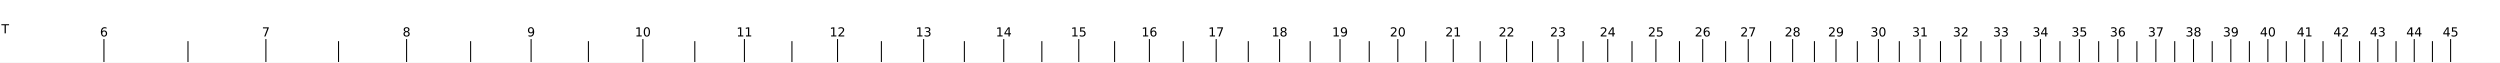
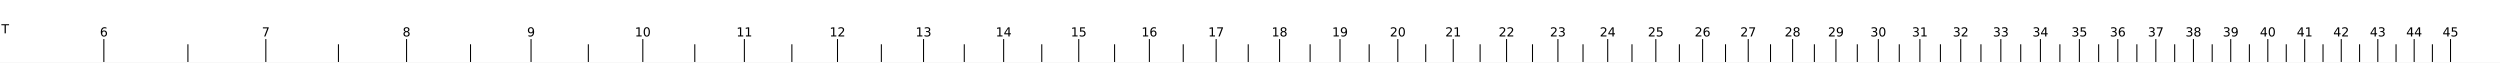
<svg xmlns="http://www.w3.org/2000/svg" version="1.0" width="2400" height="60">
  <g>
-     <path d="M 0.0,30 L 2400,30" style="fill:none;stroke:#ffffff;stroke-width:60px;stroke-linecap:square;stroke-linejoin:miter;stroke-opacity:1" />
+     <path d="M 0,0 L 0,60 L 2400,60 L 2400,0 Z" style="fill:#ffffff;stroke:none;stroke-width:0px;stroke-linecap:square;stroke-linejoin:miter;stroke-opacity:1" />
    <text style="font-size:12px;fill:#000000;">
      <tspan x="5" y="32" style="font-size:12px;text-align:center;text-anchor:middle;font-family:Bitstream Vera Sans;">T</tspan>
    </text>
    <text style="font-size:12px;fill:#000000;">
-       <tspan x="99.782" y="35" style="font-size:12px;text-align:center;text-anchor:middle;font-family:Bitstream Vera Sans;">6</tspan>
-     </text>
-     <path d="M 99.782,38 L 99.782,59" style="fill:none;stroke:#000000;stroke-width:1px;stroke-linecap:square;stroke-linejoin:miter;stroke-opacity:1" />
-     <path d="M 180.463,40 L 180.463,59" style="fill:none;stroke:#000000;stroke-width:1px;stroke-linecap:square;stroke-linejoin:miter;stroke-opacity:1" />
-     <text style="font-size:12px;fill:#000000;">
-       <tspan x="255.261" y="35" style="font-size:12px;text-align:center;text-anchor:middle;font-family:Bitstream Vera Sans;">7</tspan>
-     </text>
-     <path d="M 255.261,38 L 255.261,59" style="fill:none;stroke:#000000;stroke-width:1px;stroke-linecap:square;stroke-linejoin:miter;stroke-opacity:1" />
-     <path d="M 324.996,40 L 324.996,59" style="fill:none;stroke:#000000;stroke-width:1px;stroke-linecap:square;stroke-linejoin:miter;stroke-opacity:1" />
-     <text style="font-size:12px;fill:#000000;">
-       <tspan x="390.328" y="35" style="font-size:12px;text-align:center;text-anchor:middle;font-family:Bitstream Vera Sans;">8</tspan>
-     </text>
-     <path d="M 390.328,38 L 390.328,59" style="fill:none;stroke:#000000;stroke-width:1px;stroke-linecap:square;stroke-linejoin:miter;stroke-opacity:1" />
-     <path d="M 451.798,40 L 451.798,59" style="fill:none;stroke:#000000;stroke-width:1px;stroke-linecap:square;stroke-linejoin:miter;stroke-opacity:1" />
-     <text style="font-size:12px;fill:#000000;">
-       <tspan x="509.855" y="35" style="font-size:12px;text-align:center;text-anchor:middle;font-family:Bitstream Vera Sans;">9</tspan>
-     </text>
-     <path d="M 509.855,38 L 509.855,59" style="fill:none;stroke:#000000;stroke-width:1px;stroke-linecap:square;stroke-linejoin:miter;stroke-opacity:1" />
-     <path d="M 564.873,40 L 564.873,59" style="fill:none;stroke:#000000;stroke-width:1px;stroke-linecap:square;stroke-linejoin:miter;stroke-opacity:1" />
-     <text style="font-size:12px;fill:#000000;">
-       <tspan x="617.17" y="35" style="font-size:12px;text-align:center;text-anchor:middle;font-family:Bitstream Vera Sans;">10</tspan>
-     </text>
-     <path d="M 617.17,38 L 617.17,59" style="fill:none;stroke:#000000;stroke-width:1px;stroke-linecap:square;stroke-linejoin:miter;stroke-opacity:1" />
-     <path d="M 667.017,40 L 667.017,59" style="fill:none;stroke:#000000;stroke-width:1px;stroke-linecap:square;stroke-linejoin:miter;stroke-opacity:1" />
-     <text style="font-size:12px;fill:#000000;">
-       <tspan x="714.646" y="35" style="font-size:12px;text-align:center;text-anchor:middle;font-family:Bitstream Vera Sans;">11</tspan>
-     </text>
-     <path d="M 714.646,38 L 714.646,59" style="fill:none;stroke:#000000;stroke-width:1px;stroke-linecap:square;stroke-linejoin:miter;stroke-opacity:1" />
-     <path d="M 760.261,40 L 760.261,59" style="fill:none;stroke:#000000;stroke-width:1px;stroke-linecap:square;stroke-linejoin:miter;stroke-opacity:1" />
-     <text style="font-size:12px;fill:#000000;">
-       <tspan x="804.038" y="35" style="font-size:12px;text-align:center;text-anchor:middle;font-family:Bitstream Vera Sans;">12</tspan>
-     </text>
-     <path d="M 804.038,38 L 804.038,59" style="fill:none;stroke:#000000;stroke-width:1px;stroke-linecap:square;stroke-linejoin:miter;stroke-opacity:1" />
-     <path d="M 846.131,40 L 846.131,59" style="fill:none;stroke:#000000;stroke-width:1px;stroke-linecap:square;stroke-linejoin:miter;stroke-opacity:1" />
-     <text style="font-size:12px;fill:#000000;">
-       <tspan x="886.677" y="35" style="font-size:12px;text-align:center;text-anchor:middle;font-family:Bitstream Vera Sans;">13</tspan>
-     </text>
-     <path d="M 886.677,38 L 886.677,59" style="fill:none;stroke:#000000;stroke-width:1px;stroke-linecap:square;stroke-linejoin:miter;stroke-opacity:1" />
-     <path d="M 925.797,40 L 925.797,59" style="fill:none;stroke:#000000;stroke-width:1px;stroke-linecap:square;stroke-linejoin:miter;stroke-opacity:1" />
-     <text style="font-size:12px;fill:#000000;">
-       <tspan x="963.599" y="35" style="font-size:12px;text-align:center;text-anchor:middle;font-family:Bitstream Vera Sans;">14</tspan>
-     </text>
-     <path d="M 963.599,38 L 963.599,59" style="fill:none;stroke:#000000;stroke-width:1px;stroke-linecap:square;stroke-linejoin:miter;stroke-opacity:1" />
-     <path d="M 1000.18,40 L 1000.18,59" style="fill:none;stroke:#000000;stroke-width:1px;stroke-linecap:square;stroke-linejoin:miter;stroke-opacity:1" />
-     <text style="font-size:12px;fill:#000000;">
-       <tspan x="1035.627" y="35" style="font-size:12px;text-align:center;text-anchor:middle;font-family:Bitstream Vera Sans;">15</tspan>
-     </text>
-     <path d="M 1035.627,38 L 1035.627,59" style="fill:none;stroke:#000000;stroke-width:1px;stroke-linecap:square;stroke-linejoin:miter;stroke-opacity:1" />
-     <path d="M 1070.018,40 L 1070.018,59" style="fill:none;stroke:#000000;stroke-width:1px;stroke-linecap:square;stroke-linejoin:miter;stroke-opacity:1" />
-     <text style="font-size:12px;fill:#000000;">
-       <tspan x="1103.424" y="35" style="font-size:12px;text-align:center;text-anchor:middle;font-family:Bitstream Vera Sans;">16</tspan>
-     </text>
-     <path d="M 1103.424,38 L 1103.424,59" style="fill:none;stroke:#000000;stroke-width:1px;stroke-linecap:square;stroke-linejoin:miter;stroke-opacity:1" />
-     <path d="M 1135.91,40 L 1135.91,59" style="fill:none;stroke:#000000;stroke-width:1px;stroke-linecap:square;stroke-linejoin:miter;stroke-opacity:1" />
-     <text style="font-size:12px;fill:#000000;">
-       <tspan x="1167.534" y="35" style="font-size:12px;text-align:center;text-anchor:middle;font-family:Bitstream Vera Sans;">17</tspan>
-     </text>
-     <path d="M 1167.534,38 L 1167.534,59" style="fill:none;stroke:#000000;stroke-width:1px;stroke-linecap:square;stroke-linejoin:miter;stroke-opacity:1" />
-     <path d="M 1198.351,40 L 1198.351,59" style="fill:none;stroke:#000000;stroke-width:1px;stroke-linecap:square;stroke-linejoin:miter;stroke-opacity:1" />
-     <text style="font-size:12px;fill:#000000;">
-       <tspan x="1228.408" y="35" style="font-size:12px;text-align:center;text-anchor:middle;font-family:Bitstream Vera Sans;">18</tspan>
-     </text>
-     <path d="M 1228.408,38 L 1228.408,59" style="fill:none;stroke:#000000;stroke-width:1px;stroke-linecap:square;stroke-linejoin:miter;stroke-opacity:1" />
-     <path d="M 1257.752,40 L 1257.752,59" style="fill:none;stroke:#000000;stroke-width:1px;stroke-linecap:square;stroke-linejoin:miter;stroke-opacity:1" />
-     <text style="font-size:12px;fill:#000000;">
-       <tspan x="1286.423" y="35" style="font-size:12px;text-align:center;text-anchor:middle;font-family:Bitstream Vera Sans;">19</tspan>
-     </text>
-     <path d="M 1286.423,38 L 1286.423,59" style="fill:none;stroke:#000000;stroke-width:1px;stroke-linecap:square;stroke-linejoin:miter;stroke-opacity:1" />
-     <path d="M 1314.462,40 L 1314.462,59" style="fill:none;stroke:#000000;stroke-width:1px;stroke-linecap:square;stroke-linejoin:miter;stroke-opacity:1" />
-     <text style="font-size:12px;fill:#000000;">
-       <tspan x="1341.902" y="35" style="font-size:12px;text-align:center;text-anchor:middle;font-family:Bitstream Vera Sans;">20</tspan>
-     </text>
-     <path d="M 1341.902,38 L 1341.902,59" style="fill:none;stroke:#000000;stroke-width:1px;stroke-linecap:square;stroke-linejoin:miter;stroke-opacity:1" />
-     <path d="M 1368.777,40 L 1368.777,59" style="fill:none;stroke:#000000;stroke-width:1px;stroke-linecap:square;stroke-linejoin:miter;stroke-opacity:1" />
-     <text style="font-size:12px;fill:#000000;">
-       <tspan x="1395.118" y="35" style="font-size:12px;text-align:center;text-anchor:middle;font-family:Bitstream Vera Sans;">21</tspan>
-     </text>
-     <path d="M 1395.118,38 L 1395.118,59" style="fill:none;stroke:#000000;stroke-width:1px;stroke-linecap:square;stroke-linejoin:miter;stroke-opacity:1" />
-     <path d="M 1420.953,40 L 1420.953,59" style="fill:none;stroke:#000000;stroke-width:1px;stroke-linecap:square;stroke-linejoin:miter;stroke-opacity:1" />
-     <text style="font-size:12px;fill:#000000;">
-       <tspan x="1446.31" y="35" style="font-size:12px;text-align:center;text-anchor:middle;font-family:Bitstream Vera Sans;">22</tspan>
-     </text>
-     <path d="M 1446.31,38 L 1446.31,59" style="fill:none;stroke:#000000;stroke-width:1px;stroke-linecap:square;stroke-linejoin:miter;stroke-opacity:1" />
-     <path d="M 1471.212,40 L 1471.212,59" style="fill:none;stroke:#000000;stroke-width:1px;stroke-linecap:square;stroke-linejoin:miter;stroke-opacity:1" />
-     <text style="font-size:12px;fill:#000000;">
-       <tspan x="1495.682" y="35" style="font-size:12px;text-align:center;text-anchor:middle;font-family:Bitstream Vera Sans;">23</tspan>
-     </text>
-     <path d="M 1495.682,38 L 1495.682,59" style="fill:none;stroke:#000000;stroke-width:1px;stroke-linecap:square;stroke-linejoin:miter;stroke-opacity:1" />
-     <path d="M 1519.744,40 L 1519.744,59" style="fill:none;stroke:#000000;stroke-width:1px;stroke-linecap:square;stroke-linejoin:miter;stroke-opacity:1" />
-     <text style="font-size:12px;fill:#000000;">
-       <tspan x="1543.418" y="35" style="font-size:12px;text-align:center;text-anchor:middle;font-family:Bitstream Vera Sans;">24</tspan>
-     </text>
-     <path d="M 1543.418,38 L 1543.418,59" style="fill:none;stroke:#000000;stroke-width:1px;stroke-linecap:square;stroke-linejoin:miter;stroke-opacity:1" />
-     <path d="M 1566.722,40 L 1566.722,59" style="fill:none;stroke:#000000;stroke-width:1px;stroke-linecap:square;stroke-linejoin:miter;stroke-opacity:1" />
-     <text style="font-size:12px;fill:#000000;">
-       <tspan x="1589.675" y="35" style="font-size:12px;text-align:center;text-anchor:middle;font-family:Bitstream Vera Sans;">25</tspan>
-     </text>
-     <path d="M 1589.675,38 L 1589.675,59" style="fill:none;stroke:#000000;stroke-width:1px;stroke-linecap:square;stroke-linejoin:miter;stroke-opacity:1" />
-     <path d="M 1612.295,40 L 1612.295,59" style="fill:none;stroke:#000000;stroke-width:1px;stroke-linecap:square;stroke-linejoin:miter;stroke-opacity:1" />
-     <text style="font-size:12px;fill:#000000;">
-       <tspan x="1634.597" y="35" style="font-size:12px;text-align:center;text-anchor:middle;font-family:Bitstream Vera Sans;">26</tspan>
-     </text>
-     <path d="M 1634.597,38 L 1634.597,59" style="fill:none;stroke:#000000;stroke-width:1px;stroke-linecap:square;stroke-linejoin:miter;stroke-opacity:1" />
-     <path d="M 1656.597,40 L 1656.597,59" style="fill:none;stroke:#000000;stroke-width:1px;stroke-linecap:square;stroke-linejoin:miter;stroke-opacity:1" />
-     <text style="font-size:12px;fill:#000000;">
-       <tspan x="1678.31" y="35" style="font-size:12px;text-align:center;text-anchor:middle;font-family:Bitstream Vera Sans;">27</tspan>
-     </text>
-     <path d="M 1678.31,38 L 1678.31,59" style="fill:none;stroke:#000000;stroke-width:1px;stroke-linecap:square;stroke-linejoin:miter;stroke-opacity:1" />
-     <path d="M 1699.749,40 L 1699.749,59" style="fill:none;stroke:#000000;stroke-width:1px;stroke-linecap:square;stroke-linejoin:miter;stroke-opacity:1" />
-     <text style="font-size:12px;fill:#000000;">
-       <tspan x="1720.927" y="35" style="font-size:12px;text-align:center;text-anchor:middle;font-family:Bitstream Vera Sans;">28</tspan>
-     </text>
-     <path d="M 1720.927,38 L 1720.927,59" style="fill:none;stroke:#000000;stroke-width:1px;stroke-linecap:square;stroke-linejoin:miter;stroke-opacity:1" />
-     <path d="M 1741.858,40 L 1741.858,59" style="fill:none;stroke:#000000;stroke-width:1px;stroke-linecap:square;stroke-linejoin:miter;stroke-opacity:1" />
-     <text style="font-size:12px;fill:#000000;">
-       <tspan x="1762.552" y="35" style="font-size:12px;text-align:center;text-anchor:middle;font-family:Bitstream Vera Sans;">29</tspan>
-     </text>
-     <path d="M 1762.552,38 L 1762.552,59" style="fill:none;stroke:#000000;stroke-width:1px;stroke-linecap:square;stroke-linejoin:miter;stroke-opacity:1" />
-     <path d="M 1783.022,40 L 1783.022,59" style="fill:none;stroke:#000000;stroke-width:1px;stroke-linecap:square;stroke-linejoin:miter;stroke-opacity:1" />
-     <text style="font-size:12px;fill:#000000;">
-       <tspan x="1803.279" y="35" style="font-size:12px;text-align:center;text-anchor:middle;font-family:Bitstream Vera Sans;">30</tspan>
-     </text>
-     <path d="M 1803.279,38 L 1803.279,59" style="fill:none;stroke:#000000;stroke-width:1px;stroke-linecap:square;stroke-linejoin:miter;stroke-opacity:1" />
-     <path d="M 1823.332,40 L 1823.332,59" style="fill:none;stroke:#000000;stroke-width:1px;stroke-linecap:square;stroke-linejoin:miter;stroke-opacity:1" />
-     <text style="font-size:12px;fill:#000000;">
-       <tspan x="1843.193" y="35" style="font-size:12px;text-align:center;text-anchor:middle;font-family:Bitstream Vera Sans;">31</tspan>
-     </text>
-     <path d="M 1843.193,38 L 1843.193,59" style="fill:none;stroke:#000000;stroke-width:1px;stroke-linecap:square;stroke-linejoin:miter;stroke-opacity:1" />
-     <path d="M 1862.87,40 L 1862.87,59" style="fill:none;stroke:#000000;stroke-width:1px;stroke-linecap:square;stroke-linejoin:miter;stroke-opacity:1" />
-     <text style="font-size:12px;fill:#000000;">
-       <tspan x="1882.372" y="35" style="font-size:12px;text-align:center;text-anchor:middle;font-family:Bitstream Vera Sans;">32</tspan>
-     </text>
-     <path d="M 1882.372,38 L 1882.372,59" style="fill:none;stroke:#000000;stroke-width:1px;stroke-linecap:square;stroke-linejoin:miter;stroke-opacity:1" />
-     <path d="M 1901.71,40 L 1901.71,59" style="fill:none;stroke:#000000;stroke-width:1px;stroke-linecap:square;stroke-linejoin:miter;stroke-opacity:1" />
-     <text style="font-size:12px;fill:#000000;">
-       <tspan x="1920.89" y="35" style="font-size:12px;text-align:center;text-anchor:middle;font-family:Bitstream Vera Sans;">33</tspan>
-     </text>
-     <path d="M 1920.89,38 L 1920.89,59" style="fill:none;stroke:#000000;stroke-width:1px;stroke-linecap:square;stroke-linejoin:miter;stroke-opacity:1" />
-     <path d="M 1939.922,40 L 1939.922,59" style="fill:none;stroke:#000000;stroke-width:1px;stroke-linecap:square;stroke-linejoin:miter;stroke-opacity:1" />
-     <text style="font-size:12px;fill:#000000;">
-       <tspan x="1958.814" y="35" style="font-size:12px;text-align:center;text-anchor:middle;font-family:Bitstream Vera Sans;">34</tspan>
-     </text>
-     <path d="M 1958.814,38 L 1958.814,59" style="fill:none;stroke:#000000;stroke-width:1px;stroke-linecap:square;stroke-linejoin:miter;stroke-opacity:1" />
-     <path d="M 1977.573,40 L 1977.573,59" style="fill:none;stroke:#000000;stroke-width:1px;stroke-linecap:square;stroke-linejoin:miter;stroke-opacity:1" />
-     <text style="font-size:12px;fill:#000000;">
-       <tspan x="1996.207" y="35" style="font-size:12px;text-align:center;text-anchor:middle;font-family:Bitstream Vera Sans;">35</tspan>
-     </text>
-     <path d="M 1996.207,38 L 1996.207,59" style="fill:none;stroke:#000000;stroke-width:1px;stroke-linecap:square;stroke-linejoin:miter;stroke-opacity:1" />
-     <path d="M 2014.722,40 L 2014.722,59" style="fill:none;stroke:#000000;stroke-width:1px;stroke-linecap:square;stroke-linejoin:miter;stroke-opacity:1" />
-     <text style="font-size:12px;fill:#000000;">
-       <tspan x="2033.127" y="35" style="font-size:12px;text-align:center;text-anchor:middle;font-family:Bitstream Vera Sans;">36</tspan>
-     </text>
-     <path d="M 2033.127,38 L 2033.127,59" style="fill:none;stroke:#000000;stroke-width:1px;stroke-linecap:square;stroke-linejoin:miter;stroke-opacity:1" />
-     <path d="M 2051.427,40 L 2051.427,59" style="fill:none;stroke:#000000;stroke-width:1px;stroke-linecap:square;stroke-linejoin:miter;stroke-opacity:1" />
-     <text style="font-size:12px;fill:#000000;">
-       <tspan x="2069.631" y="35" style="font-size:12px;text-align:center;text-anchor:middle;font-family:Bitstream Vera Sans;">37</tspan>
-     </text>
-     <path d="M 2069.631,38 L 2069.631,59" style="fill:none;stroke:#000000;stroke-width:1px;stroke-linecap:square;stroke-linejoin:miter;stroke-opacity:1" />
-     <path d="M 2087.743,40 L 2087.743,59" style="fill:none;stroke:#000000;stroke-width:1px;stroke-linecap:square;stroke-linejoin:miter;stroke-opacity:1" />
-     <text style="font-size:12px;fill:#000000;">
-       <tspan x="2105.771" y="35" style="font-size:12px;text-align:center;text-anchor:middle;font-family:Bitstream Vera Sans;">38</tspan>
-     </text>
-     <path d="M 2105.771,38 L 2105.771,59" style="fill:none;stroke:#000000;stroke-width:1px;stroke-linecap:square;stroke-linejoin:miter;stroke-opacity:1" />
-     <path d="M 2123.72,40 L 2123.72,59" style="fill:none;stroke:#000000;stroke-width:1px;stroke-linecap:square;stroke-linejoin:miter;stroke-opacity:1" />
-     <text style="font-size:12px;fill:#000000;">
-       <tspan x="2141.597" y="35" style="font-size:12px;text-align:center;text-anchor:middle;font-family:Bitstream Vera Sans;">39</tspan>
-     </text>
-     <path d="M 2141.597,38 L 2141.597,59" style="fill:none;stroke:#000000;stroke-width:1px;stroke-linecap:square;stroke-linejoin:miter;stroke-opacity:1" />
-     <path d="M 2159.408,40 L 2159.408,59" style="fill:none;stroke:#000000;stroke-width:1px;stroke-linecap:square;stroke-linejoin:miter;stroke-opacity:1" />
-     <text style="font-size:12px;fill:#000000;">
-       <tspan x="2177.159" y="35" style="font-size:12px;text-align:center;text-anchor:middle;font-family:Bitstream Vera Sans;">40</tspan>
-     </text>
-     <path d="M 2177.159,38 L 2177.159,59" style="fill:none;stroke:#000000;stroke-width:1px;stroke-linecap:square;stroke-linejoin:miter;stroke-opacity:1" />
-     <path d="M 2194.855,40 L 2194.855,59" style="fill:none;stroke:#000000;stroke-width:1px;stroke-linecap:square;stroke-linejoin:miter;stroke-opacity:1" />
-     <text style="font-size:12px;fill:#000000;">
-       <tspan x="2212.503" y="35" style="font-size:12px;text-align:center;text-anchor:middle;font-family:Bitstream Vera Sans;">41</tspan>
-     </text>
-     <path d="M 2212.503,38 L 2212.503,59" style="fill:none;stroke:#000000;stroke-width:1px;stroke-linecap:square;stroke-linejoin:miter;stroke-opacity:1" />
-     <path d="M 2230.107,40 L 2230.107,59" style="fill:none;stroke:#000000;stroke-width:1px;stroke-linecap:square;stroke-linejoin:miter;stroke-opacity:1" />
-     <text style="font-size:12px;fill:#000000;">
-       <tspan x="2247.673" y="35" style="font-size:12px;text-align:center;text-anchor:middle;font-family:Bitstream Vera Sans;">42</tspan>
-     </text>
-     <path d="M 2247.673,38 L 2247.673,59" style="fill:none;stroke:#000000;stroke-width:1px;stroke-linecap:square;stroke-linejoin:miter;stroke-opacity:1" />
-     <path d="M 2265.208,40 L 2265.208,59" style="fill:none;stroke:#000000;stroke-width:1px;stroke-linecap:square;stroke-linejoin:miter;stroke-opacity:1" />
-     <text style="font-size:12px;fill:#000000;">
-       <tspan x="2282.715" y="35" style="font-size:12px;text-align:center;text-anchor:middle;font-family:Bitstream Vera Sans;">43</tspan>
-     </text>
-     <path d="M 2282.715,38 L 2282.715,59" style="fill:none;stroke:#000000;stroke-width:1px;stroke-linecap:square;stroke-linejoin:miter;stroke-opacity:1" />
-     <path d="M 2300.201,40 L 2300.201,59" style="fill:none;stroke:#000000;stroke-width:1px;stroke-linecap:square;stroke-linejoin:miter;stroke-opacity:1" />
-     <text style="font-size:12px;fill:#000000;">
-       <tspan x="2317.671" y="35" style="font-size:12px;text-align:center;text-anchor:middle;font-family:Bitstream Vera Sans;">44</tspan>
-     </text>
-     <path d="M 2317.671,38 L 2317.671,59" style="fill:none;stroke:#000000;stroke-width:1px;stroke-linecap:square;stroke-linejoin:miter;stroke-opacity:1" />
-     <path d="M 2335.131,40 L 2335.131,59" style="fill:none;stroke:#000000;stroke-width:1px;stroke-linecap:square;stroke-linejoin:miter;stroke-opacity:1" />
-     <text style="font-size:12px;fill:#000000;">
-       <tspan x="2352.585" y="35" style="font-size:12px;text-align:center;text-anchor:middle;font-family:Bitstream Vera Sans;">45</tspan>
-     </text>
-     <path d="M 2352.585,38 L 2352.585,59" style="fill:none;stroke:#000000;stroke-width:1px;stroke-linecap:square;stroke-linejoin:miter;stroke-opacity:1" />
+       <tspan x="99.7" y="35" style="font-size:12px;text-align:center;text-anchor:middle;font-family:Bitstream Vera Sans;">6</tspan>
+     </text>
+     <path d="M 99.7,38,99.7,59" style="fill:none;stroke:#000000;stroke-width:1px;stroke-linecap:square;stroke-linejoin:miter;stroke-opacity:1" />
+     <path d="M 180.4,43,180.4,59" style="fill:none;stroke:#000000;stroke-width:1px;stroke-linecap:square;stroke-linejoin:miter;stroke-opacity:1" />
+     <text style="font-size:12px;fill:#000000;">
+       <tspan x="255.2" y="35" style="font-size:12px;text-align:center;text-anchor:middle;font-family:Bitstream Vera Sans;">7</tspan>
+     </text>
+     <path d="M 255.2,38,255.2,59" style="fill:none;stroke:#000000;stroke-width:1px;stroke-linecap:square;stroke-linejoin:miter;stroke-opacity:1" />
+     <path d="M 324.9,43,324.9,59" style="fill:none;stroke:#000000;stroke-width:1px;stroke-linecap:square;stroke-linejoin:miter;stroke-opacity:1" />
+     <text style="font-size:12px;fill:#000000;">
+       <tspan x="390.3" y="35" style="font-size:12px;text-align:center;text-anchor:middle;font-family:Bitstream Vera Sans;">8</tspan>
+     </text>
+     <path d="M 390.3,38,390.3,59" style="fill:none;stroke:#000000;stroke-width:1px;stroke-linecap:square;stroke-linejoin:miter;stroke-opacity:1" />
+     <path d="M 451.7,43,451.7,59" style="fill:none;stroke:#000000;stroke-width:1px;stroke-linecap:square;stroke-linejoin:miter;stroke-opacity:1" />
+     <text style="font-size:12px;fill:#000000;">
+       <tspan x="509.8" y="35" style="font-size:12px;text-align:center;text-anchor:middle;font-family:Bitstream Vera Sans;">9</tspan>
+     </text>
+     <path d="M 509.8,38,509.8,59" style="fill:none;stroke:#000000;stroke-width:1px;stroke-linecap:square;stroke-linejoin:miter;stroke-opacity:1" />
+     <path d="M 564.8,43,564.8,59" style="fill:none;stroke:#000000;stroke-width:1px;stroke-linecap:square;stroke-linejoin:miter;stroke-opacity:1" />
+     <text style="font-size:12px;fill:#000000;">
+       <tspan x="617.1" y="35" style="font-size:12px;text-align:center;text-anchor:middle;font-family:Bitstream Vera Sans;">10</tspan>
+     </text>
+     <path d="M 617.1,38,617.1,59" style="fill:none;stroke:#000000;stroke-width:1px;stroke-linecap:square;stroke-linejoin:miter;stroke-opacity:1" />
+     <path d="M 667,43,667,59" style="fill:none;stroke:#000000;stroke-width:1px;stroke-linecap:square;stroke-linejoin:miter;stroke-opacity:1" />
+     <text style="font-size:12px;fill:#000000;">
+       <tspan x="714.6" y="35" style="font-size:12px;text-align:center;text-anchor:middle;font-family:Bitstream Vera Sans;">11</tspan>
+     </text>
+     <path d="M 714.6,38,714.6,59" style="fill:none;stroke:#000000;stroke-width:1px;stroke-linecap:square;stroke-linejoin:miter;stroke-opacity:1" />
+     <path d="M 760.2,43,760.2,59" style="fill:none;stroke:#000000;stroke-width:1px;stroke-linecap:square;stroke-linejoin:miter;stroke-opacity:1" />
+     <text style="font-size:12px;fill:#000000;">
+       <tspan x="804" y="35" style="font-size:12px;text-align:center;text-anchor:middle;font-family:Bitstream Vera Sans;">12</tspan>
+     </text>
+     <path d="M 804,38,804,59" style="fill:none;stroke:#000000;stroke-width:1px;stroke-linecap:square;stroke-linejoin:miter;stroke-opacity:1" />
+     <path d="M 846.1,43,846.1,59" style="fill:none;stroke:#000000;stroke-width:1px;stroke-linecap:square;stroke-linejoin:miter;stroke-opacity:1" />
+     <text style="font-size:12px;fill:#000000;">
+       <tspan x="886.6" y="35" style="font-size:12px;text-align:center;text-anchor:middle;font-family:Bitstream Vera Sans;">13</tspan>
+     </text>
+     <path d="M 886.6,38,886.6,59" style="fill:none;stroke:#000000;stroke-width:1px;stroke-linecap:square;stroke-linejoin:miter;stroke-opacity:1" />
+     <path d="M 925.7,43,925.7,59" style="fill:none;stroke:#000000;stroke-width:1px;stroke-linecap:square;stroke-linejoin:miter;stroke-opacity:1" />
+     <text style="font-size:12px;fill:#000000;">
+       <tspan x="963.5" y="35" style="font-size:12px;text-align:center;text-anchor:middle;font-family:Bitstream Vera Sans;">14</tspan>
+     </text>
+     <path d="M 963.5,38,963.5,59" style="fill:none;stroke:#000000;stroke-width:1px;stroke-linecap:square;stroke-linejoin:miter;stroke-opacity:1" />
+     <path d="M 1000.1,43,1000.1,59" style="fill:none;stroke:#000000;stroke-width:1px;stroke-linecap:square;stroke-linejoin:miter;stroke-opacity:1" />
+     <text style="font-size:12px;fill:#000000;">
+       <tspan x="1035.6" y="35" style="font-size:12px;text-align:center;text-anchor:middle;font-family:Bitstream Vera Sans;">15</tspan>
+     </text>
+     <path d="M 1035.6,38,1035.6,59" style="fill:none;stroke:#000000;stroke-width:1px;stroke-linecap:square;stroke-linejoin:miter;stroke-opacity:1" />
+     <path d="M 1070,43,1070,59" style="fill:none;stroke:#000000;stroke-width:1px;stroke-linecap:square;stroke-linejoin:miter;stroke-opacity:1" />
+     <text style="font-size:12px;fill:#000000;">
+       <tspan x="1103.4" y="35" style="font-size:12px;text-align:center;text-anchor:middle;font-family:Bitstream Vera Sans;">16</tspan>
+     </text>
+     <path d="M 1103.4,38,1103.4,59" style="fill:none;stroke:#000000;stroke-width:1px;stroke-linecap:square;stroke-linejoin:miter;stroke-opacity:1" />
+     <path d="M 1135.9,43,1135.9,59" style="fill:none;stroke:#000000;stroke-width:1px;stroke-linecap:square;stroke-linejoin:miter;stroke-opacity:1" />
+     <text style="font-size:12px;fill:#000000;">
+       <tspan x="1167.5" y="35" style="font-size:12px;text-align:center;text-anchor:middle;font-family:Bitstream Vera Sans;">17</tspan>
+     </text>
+     <path d="M 1167.5,38,1167.5,59" style="fill:none;stroke:#000000;stroke-width:1px;stroke-linecap:square;stroke-linejoin:miter;stroke-opacity:1" />
+     <path d="M 1198.3,43,1198.3,59" style="fill:none;stroke:#000000;stroke-width:1px;stroke-linecap:square;stroke-linejoin:miter;stroke-opacity:1" />
+     <text style="font-size:12px;fill:#000000;">
+       <tspan x="1228.4" y="35" style="font-size:12px;text-align:center;text-anchor:middle;font-family:Bitstream Vera Sans;">18</tspan>
+     </text>
+     <path d="M 1228.4,38,1228.4,59" style="fill:none;stroke:#000000;stroke-width:1px;stroke-linecap:square;stroke-linejoin:miter;stroke-opacity:1" />
+     <path d="M 1257.7,43,1257.7,59" style="fill:none;stroke:#000000;stroke-width:1px;stroke-linecap:square;stroke-linejoin:miter;stroke-opacity:1" />
+     <text style="font-size:12px;fill:#000000;">
+       <tspan x="1286.4" y="35" style="font-size:12px;text-align:center;text-anchor:middle;font-family:Bitstream Vera Sans;">19</tspan>
+     </text>
+     <path d="M 1286.4,38,1286.4,59" style="fill:none;stroke:#000000;stroke-width:1px;stroke-linecap:square;stroke-linejoin:miter;stroke-opacity:1" />
+     <path d="M 1314.4,43,1314.4,59" style="fill:none;stroke:#000000;stroke-width:1px;stroke-linecap:square;stroke-linejoin:miter;stroke-opacity:1" />
+     <text style="font-size:12px;fill:#000000;">
+       <tspan x="1341.9" y="35" style="font-size:12px;text-align:center;text-anchor:middle;font-family:Bitstream Vera Sans;">20</tspan>
+     </text>
+     <path d="M 1341.9,38,1341.9,59" style="fill:none;stroke:#000000;stroke-width:1px;stroke-linecap:square;stroke-linejoin:miter;stroke-opacity:1" />
+     <path d="M 1368.7,43,1368.7,59" style="fill:none;stroke:#000000;stroke-width:1px;stroke-linecap:square;stroke-linejoin:miter;stroke-opacity:1" />
+     <text style="font-size:12px;fill:#000000;">
+       <tspan x="1395.1" y="35" style="font-size:12px;text-align:center;text-anchor:middle;font-family:Bitstream Vera Sans;">21</tspan>
+     </text>
+     <path d="M 1395.1,38,1395.1,59" style="fill:none;stroke:#000000;stroke-width:1px;stroke-linecap:square;stroke-linejoin:miter;stroke-opacity:1" />
+     <path d="M 1420.9,43,1420.9,59" style="fill:none;stroke:#000000;stroke-width:1px;stroke-linecap:square;stroke-linejoin:miter;stroke-opacity:1" />
+     <text style="font-size:12px;fill:#000000;">
+       <tspan x="1446.3" y="35" style="font-size:12px;text-align:center;text-anchor:middle;font-family:Bitstream Vera Sans;">22</tspan>
+     </text>
+     <path d="M 1446.3,38,1446.3,59" style="fill:none;stroke:#000000;stroke-width:1px;stroke-linecap:square;stroke-linejoin:miter;stroke-opacity:1" />
+     <path d="M 1471.2,43,1471.2,59" style="fill:none;stroke:#000000;stroke-width:1px;stroke-linecap:square;stroke-linejoin:miter;stroke-opacity:1" />
+     <text style="font-size:12px;fill:#000000;">
+       <tspan x="1495.6" y="35" style="font-size:12px;text-align:center;text-anchor:middle;font-family:Bitstream Vera Sans;">23</tspan>
+     </text>
+     <path d="M 1495.6,38,1495.6,59" style="fill:none;stroke:#000000;stroke-width:1px;stroke-linecap:square;stroke-linejoin:miter;stroke-opacity:1" />
+     <path d="M 1519.7,43,1519.7,59" style="fill:none;stroke:#000000;stroke-width:1px;stroke-linecap:square;stroke-linejoin:miter;stroke-opacity:1" />
+     <text style="font-size:12px;fill:#000000;">
+       <tspan x="1543.4" y="35" style="font-size:12px;text-align:center;text-anchor:middle;font-family:Bitstream Vera Sans;">24</tspan>
+     </text>
+     <path d="M 1543.4,38,1543.4,59" style="fill:none;stroke:#000000;stroke-width:1px;stroke-linecap:square;stroke-linejoin:miter;stroke-opacity:1" />
+     <path d="M 1566.7,43,1566.7,59" style="fill:none;stroke:#000000;stroke-width:1px;stroke-linecap:square;stroke-linejoin:miter;stroke-opacity:1" />
+     <text style="font-size:12px;fill:#000000;">
+       <tspan x="1589.6" y="35" style="font-size:12px;text-align:center;text-anchor:middle;font-family:Bitstream Vera Sans;">25</tspan>
+     </text>
+     <path d="M 1589.6,38,1589.6,59" style="fill:none;stroke:#000000;stroke-width:1px;stroke-linecap:square;stroke-linejoin:miter;stroke-opacity:1" />
+     <path d="M 1612.2,43,1612.2,59" style="fill:none;stroke:#000000;stroke-width:1px;stroke-linecap:square;stroke-linejoin:miter;stroke-opacity:1" />
+     <text style="font-size:12px;fill:#000000;">
+       <tspan x="1634.5" y="35" style="font-size:12px;text-align:center;text-anchor:middle;font-family:Bitstream Vera Sans;">26</tspan>
+     </text>
+     <path d="M 1634.5,38,1634.5,59" style="fill:none;stroke:#000000;stroke-width:1px;stroke-linecap:square;stroke-linejoin:miter;stroke-opacity:1" />
+     <path d="M 1656.5,43,1656.5,59" style="fill:none;stroke:#000000;stroke-width:1px;stroke-linecap:square;stroke-linejoin:miter;stroke-opacity:1" />
+     <text style="font-size:12px;fill:#000000;">
+       <tspan x="1678.3" y="35" style="font-size:12px;text-align:center;text-anchor:middle;font-family:Bitstream Vera Sans;">27</tspan>
+     </text>
+     <path d="M 1678.3,38,1678.3,59" style="fill:none;stroke:#000000;stroke-width:1px;stroke-linecap:square;stroke-linejoin:miter;stroke-opacity:1" />
+     <path d="M 1699.7,43,1699.7,59" style="fill:none;stroke:#000000;stroke-width:1px;stroke-linecap:square;stroke-linejoin:miter;stroke-opacity:1" />
+     <text style="font-size:12px;fill:#000000;">
+       <tspan x="1720.9" y="35" style="font-size:12px;text-align:center;text-anchor:middle;font-family:Bitstream Vera Sans;">28</tspan>
+     </text>
+     <path d="M 1720.9,38,1720.9,59" style="fill:none;stroke:#000000;stroke-width:1px;stroke-linecap:square;stroke-linejoin:miter;stroke-opacity:1" />
+     <path d="M 1741.8,43,1741.8,59" style="fill:none;stroke:#000000;stroke-width:1px;stroke-linecap:square;stroke-linejoin:miter;stroke-opacity:1" />
+     <text style="font-size:12px;fill:#000000;">
+       <tspan x="1762.5" y="35" style="font-size:12px;text-align:center;text-anchor:middle;font-family:Bitstream Vera Sans;">29</tspan>
+     </text>
+     <path d="M 1762.5,38,1762.5,59" style="fill:none;stroke:#000000;stroke-width:1px;stroke-linecap:square;stroke-linejoin:miter;stroke-opacity:1" />
+     <path d="M 1783,43,1783,59" style="fill:none;stroke:#000000;stroke-width:1px;stroke-linecap:square;stroke-linejoin:miter;stroke-opacity:1" />
+     <text style="font-size:12px;fill:#000000;">
+       <tspan x="1803.2" y="35" style="font-size:12px;text-align:center;text-anchor:middle;font-family:Bitstream Vera Sans;">30</tspan>
+     </text>
+     <path d="M 1803.2,38,1803.2,59" style="fill:none;stroke:#000000;stroke-width:1px;stroke-linecap:square;stroke-linejoin:miter;stroke-opacity:1" />
+     <path d="M 1823.3,43,1823.3,59" style="fill:none;stroke:#000000;stroke-width:1px;stroke-linecap:square;stroke-linejoin:miter;stroke-opacity:1" />
+     <text style="font-size:12px;fill:#000000;">
+       <tspan x="1843.1" y="35" style="font-size:12px;text-align:center;text-anchor:middle;font-family:Bitstream Vera Sans;">31</tspan>
+     </text>
+     <path d="M 1843.1,38,1843.1,59" style="fill:none;stroke:#000000;stroke-width:1px;stroke-linecap:square;stroke-linejoin:miter;stroke-opacity:1" />
+     <path d="M 1862.8,43,1862.8,59" style="fill:none;stroke:#000000;stroke-width:1px;stroke-linecap:square;stroke-linejoin:miter;stroke-opacity:1" />
+     <text style="font-size:12px;fill:#000000;">
+       <tspan x="1882.3" y="35" style="font-size:12px;text-align:center;text-anchor:middle;font-family:Bitstream Vera Sans;">32</tspan>
+     </text>
+     <path d="M 1882.3,38,1882.3,59" style="fill:none;stroke:#000000;stroke-width:1px;stroke-linecap:square;stroke-linejoin:miter;stroke-opacity:1" />
+     <path d="M 1901.7,43,1901.7,59" style="fill:none;stroke:#000000;stroke-width:1px;stroke-linecap:square;stroke-linejoin:miter;stroke-opacity:1" />
+     <text style="font-size:12px;fill:#000000;">
+       <tspan x="1920.8" y="35" style="font-size:12px;text-align:center;text-anchor:middle;font-family:Bitstream Vera Sans;">33</tspan>
+     </text>
+     <path d="M 1920.8,38,1920.8,59" style="fill:none;stroke:#000000;stroke-width:1px;stroke-linecap:square;stroke-linejoin:miter;stroke-opacity:1" />
+     <path d="M 1939.9,43,1939.9,59" style="fill:none;stroke:#000000;stroke-width:1px;stroke-linecap:square;stroke-linejoin:miter;stroke-opacity:1" />
+     <text style="font-size:12px;fill:#000000;">
+       <tspan x="1958.8" y="35" style="font-size:12px;text-align:center;text-anchor:middle;font-family:Bitstream Vera Sans;">34</tspan>
+     </text>
+     <path d="M 1958.8,38,1958.8,59" style="fill:none;stroke:#000000;stroke-width:1px;stroke-linecap:square;stroke-linejoin:miter;stroke-opacity:1" />
+     <path d="M 1977.5,43,1977.5,59" style="fill:none;stroke:#000000;stroke-width:1px;stroke-linecap:square;stroke-linejoin:miter;stroke-opacity:1" />
+     <text style="font-size:12px;fill:#000000;">
+       <tspan x="1996.2" y="35" style="font-size:12px;text-align:center;text-anchor:middle;font-family:Bitstream Vera Sans;">35</tspan>
+     </text>
+     <path d="M 1996.2,38,1996.2,59" style="fill:none;stroke:#000000;stroke-width:1px;stroke-linecap:square;stroke-linejoin:miter;stroke-opacity:1" />
+     <path d="M 2014.7,43,2014.7,59" style="fill:none;stroke:#000000;stroke-width:1px;stroke-linecap:square;stroke-linejoin:miter;stroke-opacity:1" />
+     <text style="font-size:12px;fill:#000000;">
+       <tspan x="2033.1" y="35" style="font-size:12px;text-align:center;text-anchor:middle;font-family:Bitstream Vera Sans;">36</tspan>
+     </text>
+     <path d="M 2033.1,38,2033.1,59" style="fill:none;stroke:#000000;stroke-width:1px;stroke-linecap:square;stroke-linejoin:miter;stroke-opacity:1" />
+     <path d="M 2051.4,43,2051.4,59" style="fill:none;stroke:#000000;stroke-width:1px;stroke-linecap:square;stroke-linejoin:miter;stroke-opacity:1" />
+     <text style="font-size:12px;fill:#000000;">
+       <tspan x="2069.6" y="35" style="font-size:12px;text-align:center;text-anchor:middle;font-family:Bitstream Vera Sans;">37</tspan>
+     </text>
+     <path d="M 2069.6,38,2069.6,59" style="fill:none;stroke:#000000;stroke-width:1px;stroke-linecap:square;stroke-linejoin:miter;stroke-opacity:1" />
+     <path d="M 2087.7,43,2087.7,59" style="fill:none;stroke:#000000;stroke-width:1px;stroke-linecap:square;stroke-linejoin:miter;stroke-opacity:1" />
+     <text style="font-size:12px;fill:#000000;">
+       <tspan x="2105.7" y="35" style="font-size:12px;text-align:center;text-anchor:middle;font-family:Bitstream Vera Sans;">38</tspan>
+     </text>
+     <path d="M 2105.7,38,2105.7,59" style="fill:none;stroke:#000000;stroke-width:1px;stroke-linecap:square;stroke-linejoin:miter;stroke-opacity:1" />
+     <path d="M 2123.7,43,2123.7,59" style="fill:none;stroke:#000000;stroke-width:1px;stroke-linecap:square;stroke-linejoin:miter;stroke-opacity:1" />
+     <text style="font-size:12px;fill:#000000;">
+       <tspan x="2141.5" y="35" style="font-size:12px;text-align:center;text-anchor:middle;font-family:Bitstream Vera Sans;">39</tspan>
+     </text>
+     <path d="M 2141.5,38,2141.5,59" style="fill:none;stroke:#000000;stroke-width:1px;stroke-linecap:square;stroke-linejoin:miter;stroke-opacity:1" />
+     <path d="M 2159.4,43,2159.4,59" style="fill:none;stroke:#000000;stroke-width:1px;stroke-linecap:square;stroke-linejoin:miter;stroke-opacity:1" />
+     <text style="font-size:12px;fill:#000000;">
+       <tspan x="2177.1" y="35" style="font-size:12px;text-align:center;text-anchor:middle;font-family:Bitstream Vera Sans;">40</tspan>
+     </text>
+     <path d="M 2177.1,38,2177.1,59" style="fill:none;stroke:#000000;stroke-width:1px;stroke-linecap:square;stroke-linejoin:miter;stroke-opacity:1" />
+     <path d="M 2194.8,43,2194.8,59" style="fill:none;stroke:#000000;stroke-width:1px;stroke-linecap:square;stroke-linejoin:miter;stroke-opacity:1" />
+     <text style="font-size:12px;fill:#000000;">
+       <tspan x="2212.5" y="35" style="font-size:12px;text-align:center;text-anchor:middle;font-family:Bitstream Vera Sans;">41</tspan>
+     </text>
+     <path d="M 2212.5,38,2212.5,59" style="fill:none;stroke:#000000;stroke-width:1px;stroke-linecap:square;stroke-linejoin:miter;stroke-opacity:1" />
+     <path d="M 2230.1,43,2230.1,59" style="fill:none;stroke:#000000;stroke-width:1px;stroke-linecap:square;stroke-linejoin:miter;stroke-opacity:1" />
+     <text style="font-size:12px;fill:#000000;">
+       <tspan x="2247.6" y="35" style="font-size:12px;text-align:center;text-anchor:middle;font-family:Bitstream Vera Sans;">42</tspan>
+     </text>
+     <path d="M 2247.6,38,2247.6,59" style="fill:none;stroke:#000000;stroke-width:1px;stroke-linecap:square;stroke-linejoin:miter;stroke-opacity:1" />
+     <path d="M 2265.2,43,2265.2,59" style="fill:none;stroke:#000000;stroke-width:1px;stroke-linecap:square;stroke-linejoin:miter;stroke-opacity:1" />
+     <text style="font-size:12px;fill:#000000;">
+       <tspan x="2282.7" y="35" style="font-size:12px;text-align:center;text-anchor:middle;font-family:Bitstream Vera Sans;">43</tspan>
+     </text>
+     <path d="M 2282.7,38,2282.7,59" style="fill:none;stroke:#000000;stroke-width:1px;stroke-linecap:square;stroke-linejoin:miter;stroke-opacity:1" />
+     <path d="M 2300.2,43,2300.2,59" style="fill:none;stroke:#000000;stroke-width:1px;stroke-linecap:square;stroke-linejoin:miter;stroke-opacity:1" />
+     <text style="font-size:12px;fill:#000000;">
+       <tspan x="2317.6" y="35" style="font-size:12px;text-align:center;text-anchor:middle;font-family:Bitstream Vera Sans;">44</tspan>
+     </text>
+     <path d="M 2317.6,38,2317.6,59" style="fill:none;stroke:#000000;stroke-width:1px;stroke-linecap:square;stroke-linejoin:miter;stroke-opacity:1" />
+     <path d="M 2335.1,43,2335.1,59" style="fill:none;stroke:#000000;stroke-width:1px;stroke-linecap:square;stroke-linejoin:miter;stroke-opacity:1" />
+     <text style="font-size:12px;fill:#000000;">
+       <tspan x="2352.5" y="35" style="font-size:12px;text-align:center;text-anchor:middle;font-family:Bitstream Vera Sans;">45</tspan>
+     </text>
+     <path d="M 2352.5,38,2352.5,59" style="fill:none;stroke:#000000;stroke-width:1px;stroke-linecap:square;stroke-linejoin:miter;stroke-opacity:1" />
  </g>
</svg>
